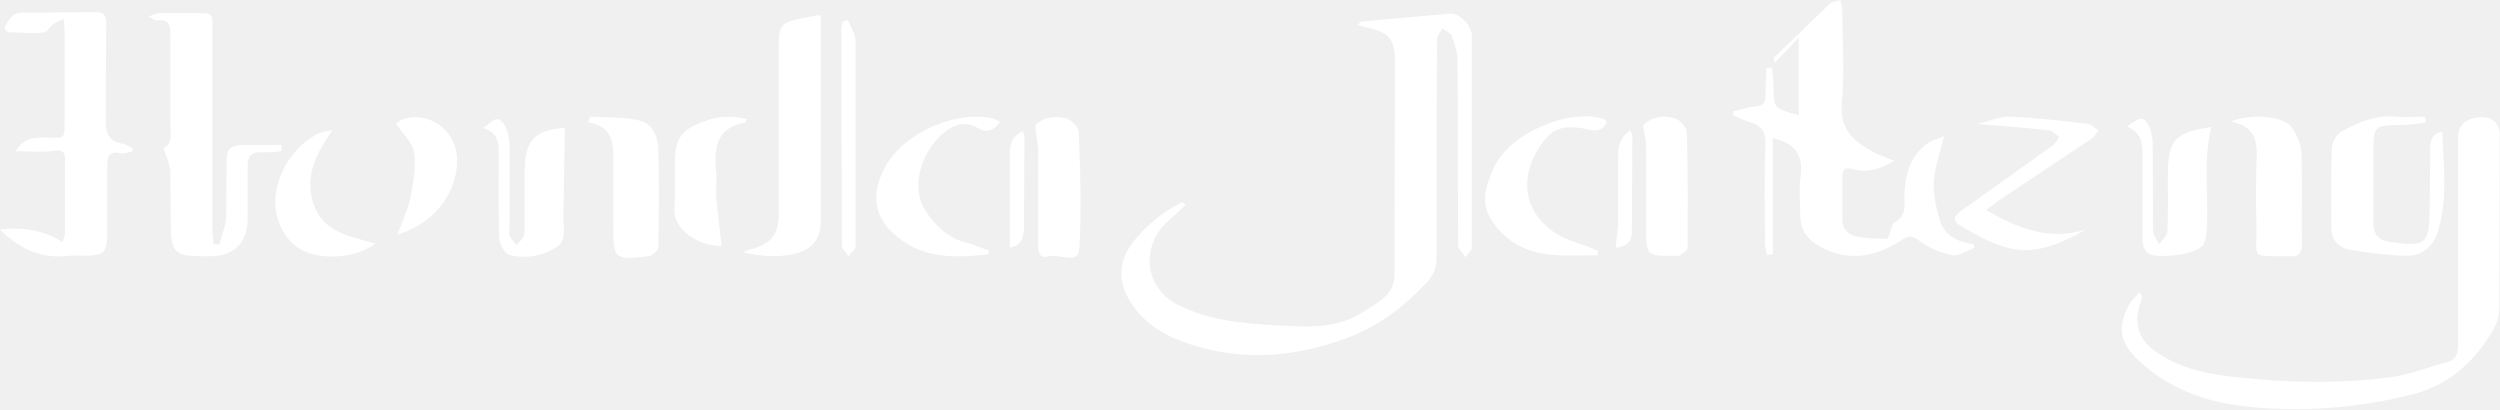
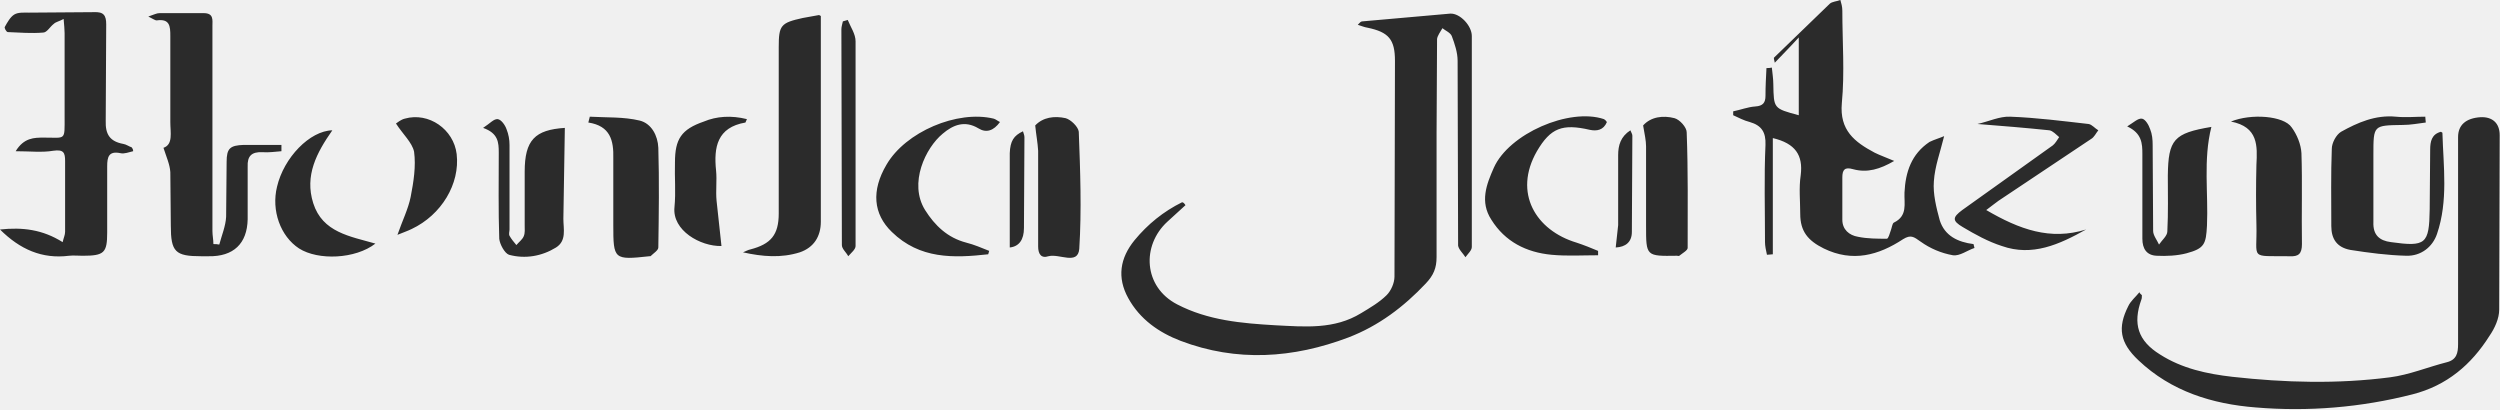
- <svg xmlns="http://www.w3.org/2000/svg" width="330" height="54" fill="#fff">
+ <svg xmlns="http://www.w3.org/2000/svg" width="330" height="54" fill="#2B2B2B">
  <path d="M156.483 27.084l-2.391 2.182c-3.424 3.145-3.166 8.6 1.292 10.911 4.071 2.118 8.529 2.503 12.987 2.76 3.876.192 7.753.578 11.306-1.605 1.163-.706 2.391-1.412 3.36-2.375.581-.578 1.034-1.605 1.034-2.439l.064-28.496c0-2.824-.84-3.787-3.618-4.364-.387-.064-.71-.193-1.292-.385.258-.257.388-.449.582-.449l11.629-1.027c1.292-.064 2.843 1.605 2.843 2.952v27.854c0 .449-.517.898-.84 1.348-.323-.514-.905-1.027-.969-1.54l-.065-24.389c0-1.091-.387-2.246-.775-3.273-.194-.449-.84-.706-1.228-1.027-.258.449-.646.963-.71 1.412l-.065 12.515v16.302c0 1.412-.388 2.375-1.421 3.466-2.908 3.081-6.203 5.584-10.209 7.124-7.3 2.76-14.73 3.273-22.16.449-2.843-1.091-5.363-2.824-6.914-5.648-1.486-2.696-1.098-5.263.84-7.637 1.745-2.118 3.812-3.787 6.267-5.006.194 0 .324.192.453.385zm100.143-9.113c-.516 2.118-1.227 3.979-1.356 5.969-.13 1.669.323 3.466.775 5.134.646 2.054 2.391 2.888 4.458 3.145.065.193.065.321.129.513-.969.321-1.938 1.091-2.843.963a10.46 10.46 0 0 1-4.264-1.797c-.904-.642-1.292-.963-2.326-.321-3.23 2.118-6.654 3.081-10.466 1.219-2.068-1.027-3.102-2.246-3.102-4.557 0-1.733-.193-3.402.065-5.134.323-2.631-.711-4.172-3.683-4.878v15.339c-.258 0-.516.064-.775.064-.129-.578-.258-1.155-.258-1.669 0-4.3-.13-8.6.064-12.836.065-1.669-.517-2.567-2.067-3.016-.776-.193-1.486-.578-2.197-.899v-.513c.969-.193 1.938-.578 2.907-.642 1.034-.064 1.357-.514 1.357-1.412 0-1.219.065-2.439.129-3.658.259 0 .453 0 .711-.064.065.706.194 1.476.194 2.182.065 3.209 0 3.209 3.36 4.108V4.942c-1.228 1.348-2.132 2.246-3.166 3.337-.065-.385-.194-.642-.065-.706l7.301-7.06c.323-.321.969-.321 1.421-.513.13.449.259.899.259 1.412 0 4.043.323 8.151-.065 12.194-.323 3.594 1.68 5.135 4.329 6.546.775.385 1.551.642 2.584 1.091-1.873 1.091-3.553 1.604-5.427 1.091-1.098-.321-1.421.064-1.421 1.091v5.584c0 1.284.904 2.054 2.067 2.246 1.228.257 2.585.257 3.812.257.194 0 .388-.706.517-1.091.129-.321.194-.899.388-1.027 1.873-.898 1.357-2.503 1.421-3.979.129-2.696.905-5.07 3.295-6.675.646-.321 1.357-.513 1.938-.77zm26.102 20.987c0 .193 0 .449-.064.578-1.163 3.209-.452 5.455 2.455 7.252 2.907 1.861 6.202 2.567 9.562 2.952 6.913.77 13.891.963 20.804.064 2.52-.321 4.975-1.348 7.495-1.99 1.292-.321 1.486-1.219 1.486-2.375v-27.34c0-1.605 1.034-2.503 2.972-2.631 1.55-.064 2.52.77 2.52 2.375l-.065 23.041c0 1.155-.582 2.439-1.292 3.466-2.391 3.787-5.621 6.547-10.144 7.702-6.784 1.733-13.762 2.31-20.675 1.733-5.75-.449-11.177-2.118-15.506-6.226-2.455-2.31-2.778-4.3-1.357-7.124.323-.706.97-1.219 1.486-1.861.065.192.194.257.323.385zM28.945 32.283c.323-1.219.84-2.439.904-3.658l.065-7.252c0-1.797.452-2.182 2.261-2.246h4.975v.834c-.84.064-1.68.192-2.52.128-1.421-.064-2.003.514-1.938 1.925v6.932c-.065 3.209-1.874 4.942-5.169 4.878h-.969c-3.424 0-4.006-.578-4.006-4.043l-.065-7.06c-.065-1.027-.517-1.99-.904-3.209 1.292-.449.904-1.99.904-3.401V4.749c0-1.284-.065-2.311-1.809-2.054-.194 0-.452-.193-1.098-.513.775-.257 1.098-.449 1.486-.449h5.815c1.357 0 1.163.899 1.163 1.733v27.02c0 .578.129 1.155.129 1.733.258 0 .517 0 .775.064zM17.574 19.96c-.581.128-1.163.385-1.68.257-1.551-.321-1.745.513-1.745 1.733v8.729c0 2.695-.388 3.081-3.23 3.081-.582 0-1.228-.064-1.809 0-3.553.449-6.461-.834-9.11-3.466 2.972-.321 5.621 0 8.27 1.669.129-.578.323-.963.323-1.348v-9.37c0-1.091-.194-1.54-1.551-1.348-1.486.257-3.101.064-4.975.064 1.098-1.797 2.455-1.797 3.747-1.797 2.907 0 2.714.449 2.714-2.76V4.364c0-.513-.065-1.027-.129-1.861-.581.321-1.034.385-1.292.642C6.59 3.53 6.202 4.3 5.686 4.3c-1.551.128-3.101 0-4.652-.064-.194 0-.517-.578-.388-.706.323-.578.711-1.284 1.228-1.605s1.292-.257 1.938-.257l8.593-.064c1.292-.064 1.615.449 1.615 1.605l-.065 12.708c-.065 1.861.582 2.76 2.326 3.081.388.064.711.321 1.098.449.194.257.194.385.194.514zm90.775-17.842v27.148c0 1.925-.904 3.402-2.778 4.043-2.455.77-4.91.578-7.495 0 .323-.128.646-.321.969-.385 2.714-.706 3.748-1.925 3.748-4.749V6.226c0-2.888.258-3.209 3.166-3.851l2.132-.385a.49.49 0 0 1 .258.128zm213.855 15.275a.78.78 0 0 1 .194.128c.13 4.493.776 8.985-.71 13.35-.582 1.733-2.132 2.952-4.071 2.888-2.455-.064-4.91-.385-7.365-.77-1.745-.321-2.52-1.412-2.52-3.145 0-3.402-.064-6.803.065-10.205 0-.77.581-1.861 1.227-2.246 2.197-1.219 4.523-2.246 7.236-1.99 1.293.128 2.585 0 3.877 0 0 .257.065.513.065.77-1.034.128-2.003.321-3.037.321-3.877.064-3.877 0-3.877 3.915v8.921c-.064 1.669.776 2.439 2.326 2.631 4.588.642 5.04.257 5.105-4.3l.064-7.894c0-1.091.194-2.054 1.421-2.375zm-244.35-1.99c2.197.128 4.458 0 6.59.513 1.551.385 2.391 1.99 2.455 3.594.129 4.364.065 8.793 0 13.157 0 .385-.646.77-1.034 1.155h-.129c-4.717.513-4.781.449-4.781-4.172v-8.729c.065-2.375-.388-4.3-3.295-4.749l.194-.77zm-3.295 1.477l-.194 12.002c0 1.348.452 2.888-.969 3.787-1.874 1.155-4.07 1.54-6.203.963-.581-.193-1.228-1.412-1.292-2.118-.129-3.787-.065-7.573-.065-11.36 0-1.348-.065-2.567-2.068-3.273.905-.578 1.421-1.219 1.938-1.155.452.064.969.77 1.163 1.348.258.642.388 1.348.388 2.054v11.167c0 .257-.129.578 0 .834.258.449.581.834.904 1.219.323-.385.775-.706.969-1.155s.129-.963.129-1.476v-7.06c0-4.172 1.357-5.52 5.298-5.776zm219.928-.835c2.649-1.091 6.978-.77 8.012.77.711.963 1.227 2.246 1.292 3.402.129 3.979 0 8.023.065 12.002 0 1.284-.453 1.669-1.616 1.605-5.427-.064-4.264.513-4.393-4.172a159.82 159.82 0 0 1 0-7.894c.129-2.503.258-5.006-3.36-5.712zm-2.584.706c-1.098 4.364-.388 8.729-.582 13.029-.129 2.439-.323 3.017-2.713 3.658-1.228.321-2.649.385-3.941.321s-1.874-.898-1.874-2.246V20.345c0-1.412-.065-2.76-2.003-3.658.84-.514 1.422-1.091 1.938-1.027.453.064.905.834 1.099 1.412.258.642.323 1.348.323 2.054l.064 11.36c0 .578.517 1.22.776 1.797.387-.578 1.098-1.155 1.098-1.733.129-2.439.065-4.942.065-7.381.064-4.749.775-5.584 5.75-6.418zm-159.907-.642c-.84 1.155-1.809 1.476-2.843.834-1.809-1.091-3.359-.449-4.716.706-2.262 1.861-4.523 6.546-2.326 10.076 1.292 2.054 2.972 3.658 5.427 4.3 1.034.257 2.067.706 3.037 1.091-.065.257-.13.449-.13.449-4.587.513-9.045.642-12.728-2.952-2.455-2.375-2.713-5.455-.71-8.857 2.519-4.364 9.368-7.252 14.149-6.097.258.064.452.257.84.449zm78.952 17.586c-2.067 0-4.07.128-6.138-.064-3.359-.321-6.138-1.733-7.947-4.621-1.55-2.375-.646-4.685.323-6.867 2.003-4.493 9.95-7.958 14.537-6.418.13.064.259.193.388.385-.452 1.091-1.357 1.22-2.261 1.027-3.618-.834-5.169-.257-6.978 2.824-3.166 5.52-.129 10.461 5.233 12.066.969.321 1.938.706 2.843 1.091v.578zm64.415-3.402c-3.553 1.99-7.107 3.594-11.113 2.182-1.809-.578-3.553-1.54-5.168-2.503-1.422-.834-1.357-1.284-.065-2.246l11.953-8.536c.323-.257.581-.706.84-1.091-.388-.321-.84-.834-1.293-.899-3.101-.321-6.202-.578-9.497-.834 1.486-.321 2.907-1.027 4.329-.963 3.489.128 6.913.578 10.337.963.452.064.84.578 1.292.834-.323.385-.517.899-.969 1.155l-12.211 8.151c-.452.321-.84.642-1.615 1.219 4.393 2.567 8.464 4.043 13.18 2.567zM136.648 16.559c1.034-1.091 2.52-1.284 4.006-.963.71.192 1.679 1.155 1.744 1.797.194 5.134.388 10.333.065 15.468-.194 2.182-2.649.578-4.071.963-.969.321-1.357-.321-1.357-1.284V19.896c-.064-1.091-.258-2.054-.387-3.337zm80.244 0c1.034-1.155 2.649-1.348 4.135-.963.711.192 1.615 1.219 1.615 1.861.194 5.07.129 10.205.129 15.275 0 .321-.71.706-1.098 1.027-.065.064-.194 0-.323 0-4.07.064-4.07.064-4.07-3.915V19.318c0-.77-.194-1.605-.388-2.76zm-118.299-.835l-.194.449c-3.747.642-4.199 3.273-3.876 6.354.129 1.284-.065 2.631.065 3.979l.646 5.969c-2.778.064-6.526-2.054-6.203-5.134.194-1.99 0-3.979.065-5.905 0-3.081.84-4.364 3.812-5.391 1.68-.706 3.618-.834 5.686-.321zM43.869 17.2c-2.067 2.952-3.683 5.969-2.52 9.627 1.228 3.851 4.846 4.364 8.205 5.327-2.649 2.054-7.559 2.246-10.079.642-2.455-1.605-3.683-5.006-2.907-8.151.904-3.851 4.329-7.381 7.301-7.445zm8.4-.898c.194-.128.646-.514 1.163-.642 3.166-.899 6.461 1.412 6.849 4.685.452 3.915-2.003 8.023-5.944 9.884-.517.257-1.098.449-1.874.77.646-1.861 1.421-3.402 1.744-5.006.388-1.99.711-4.043.452-5.969-.258-1.219-1.486-2.311-2.391-3.722zm59.634-13.671c.387.963 1.033 1.861 1.033 2.824v27.02c0 .449-.581.898-.969 1.348-.258-.513-.84-.963-.84-1.476l-.064-28.496c0-.321.129-.706.194-1.027l.646-.193zm21.385 30.037V20.217c.065-1.604.517-2.31 1.745-2.888.064.257.193.513.193.77l-.064 12.002c0 1.54-.646 2.439-1.874 2.567zm79.986 0l.323-2.952v-9.242c0-1.284.323-2.439 1.615-3.273.129.321.259.514.259.706l-.065 12.708c0 1.348-.84 1.99-2.132 2.054z" />
</svg>
